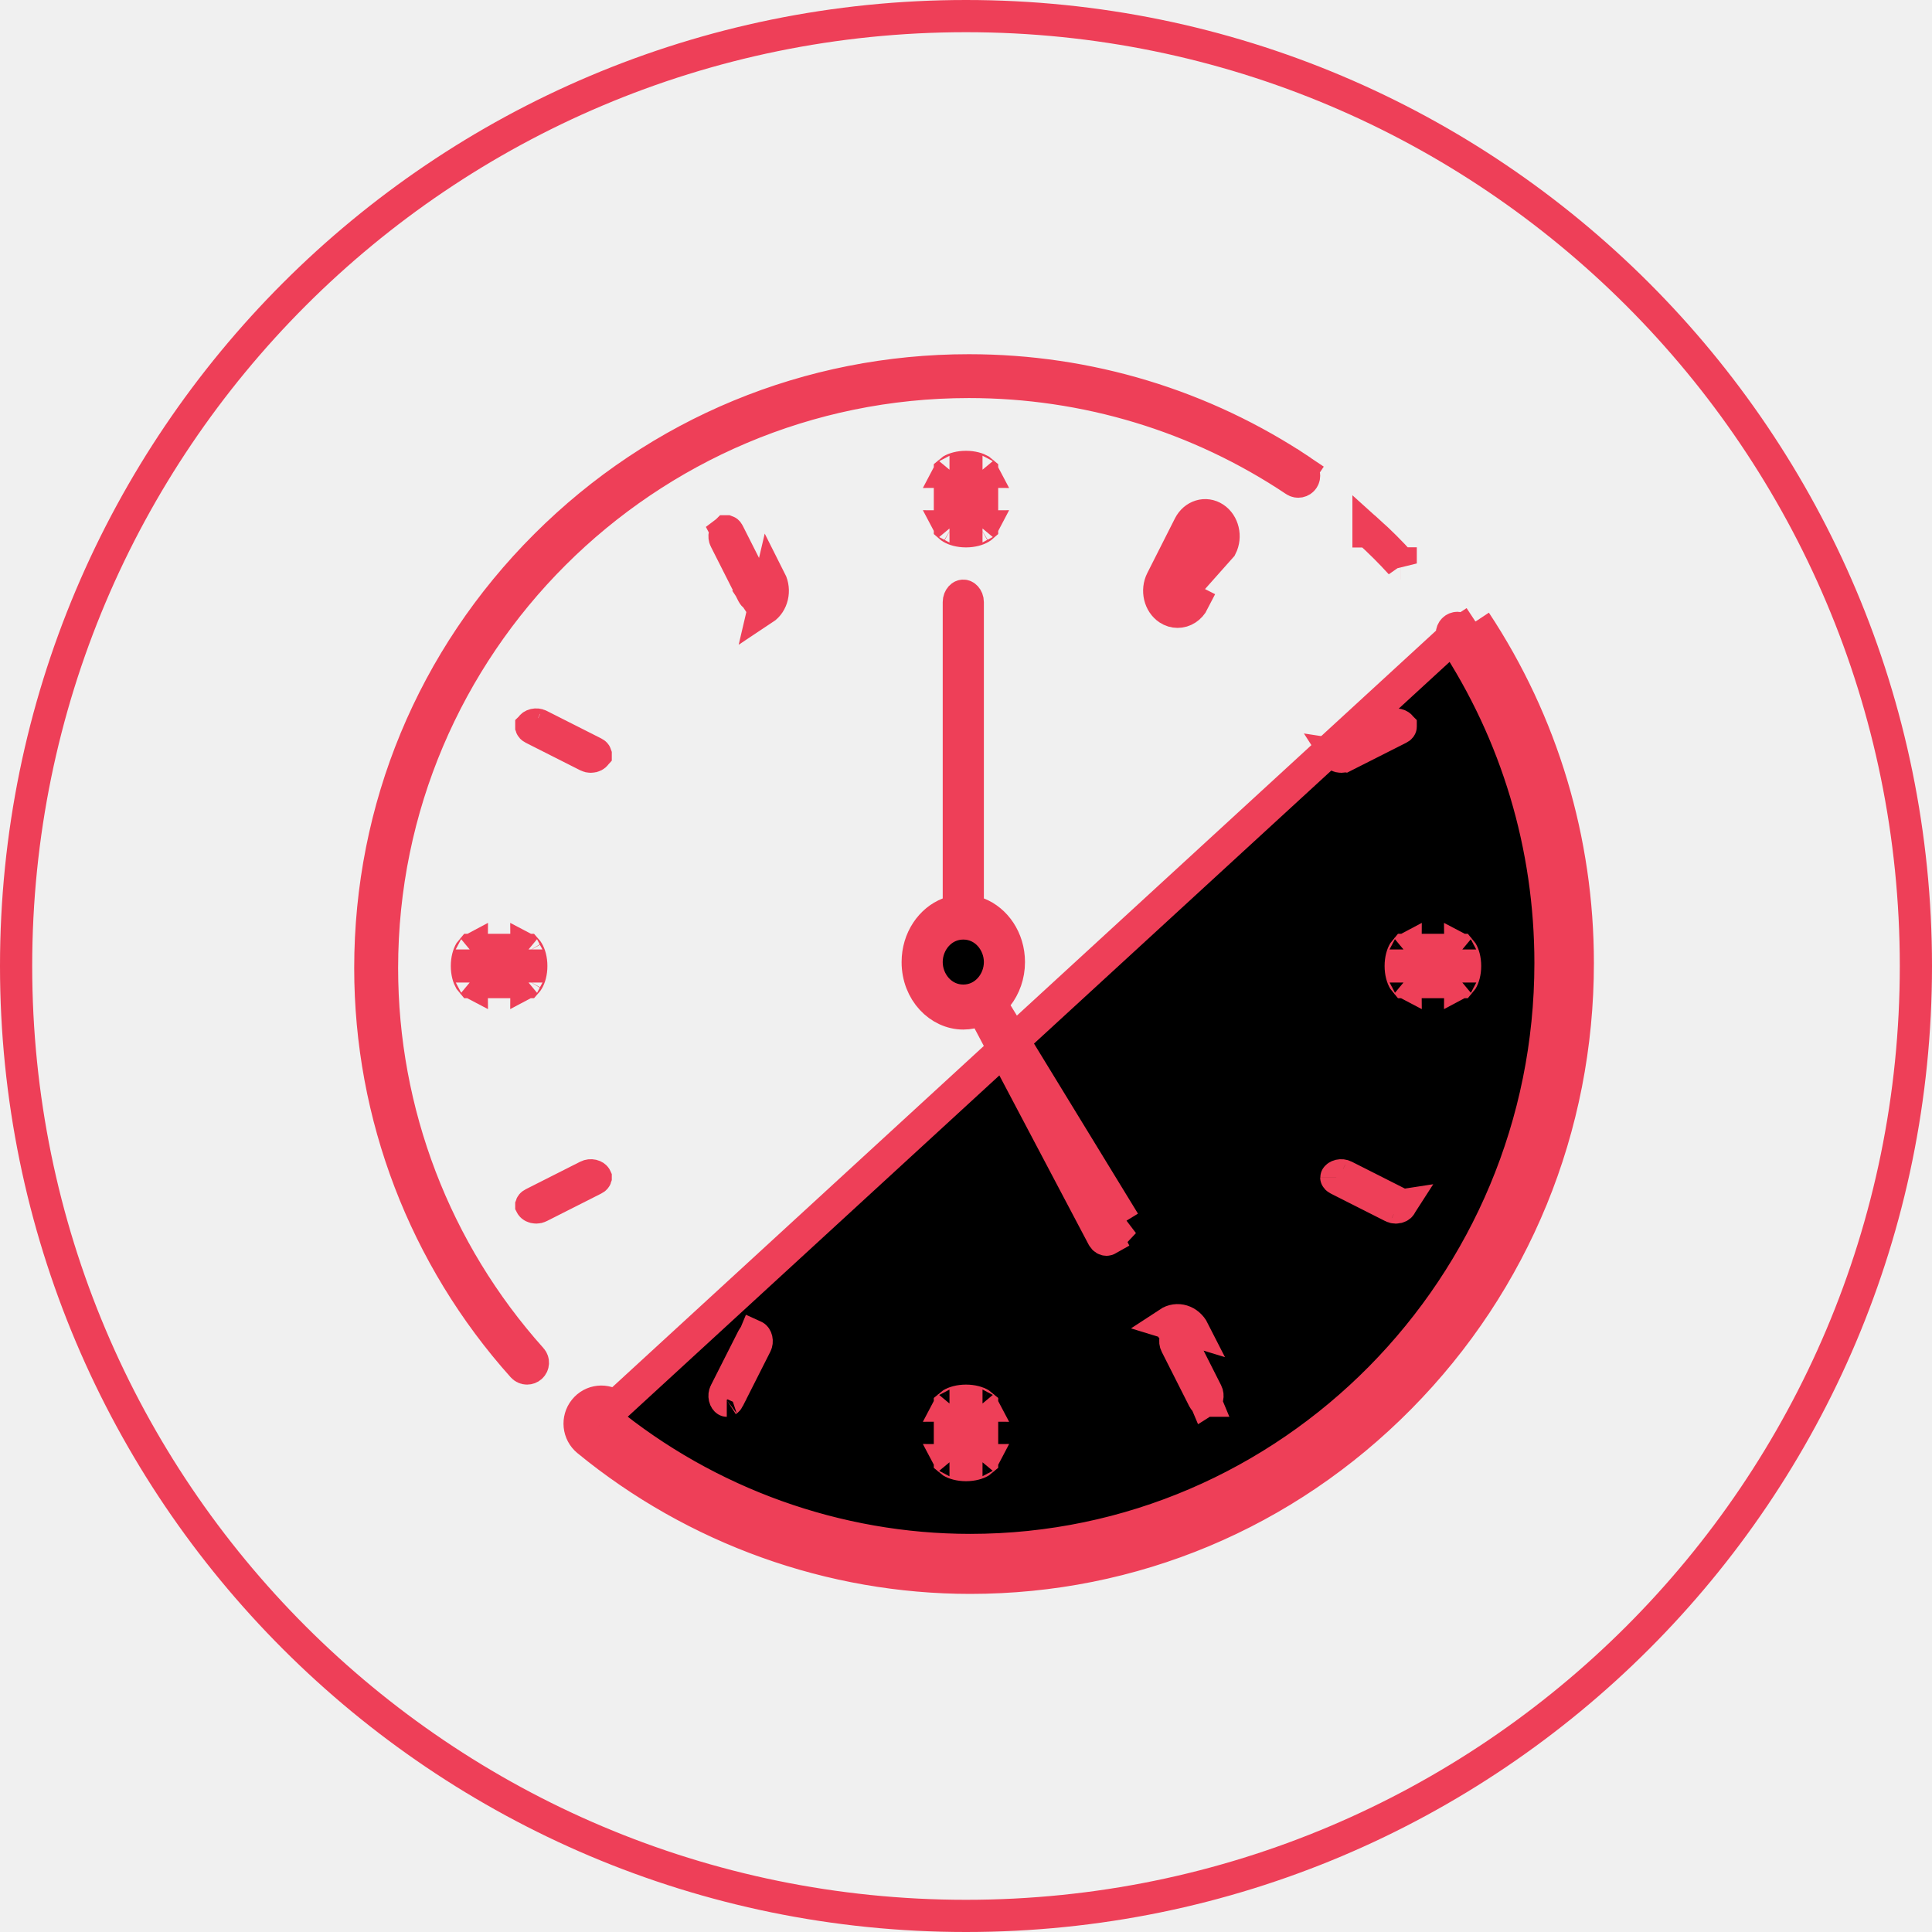
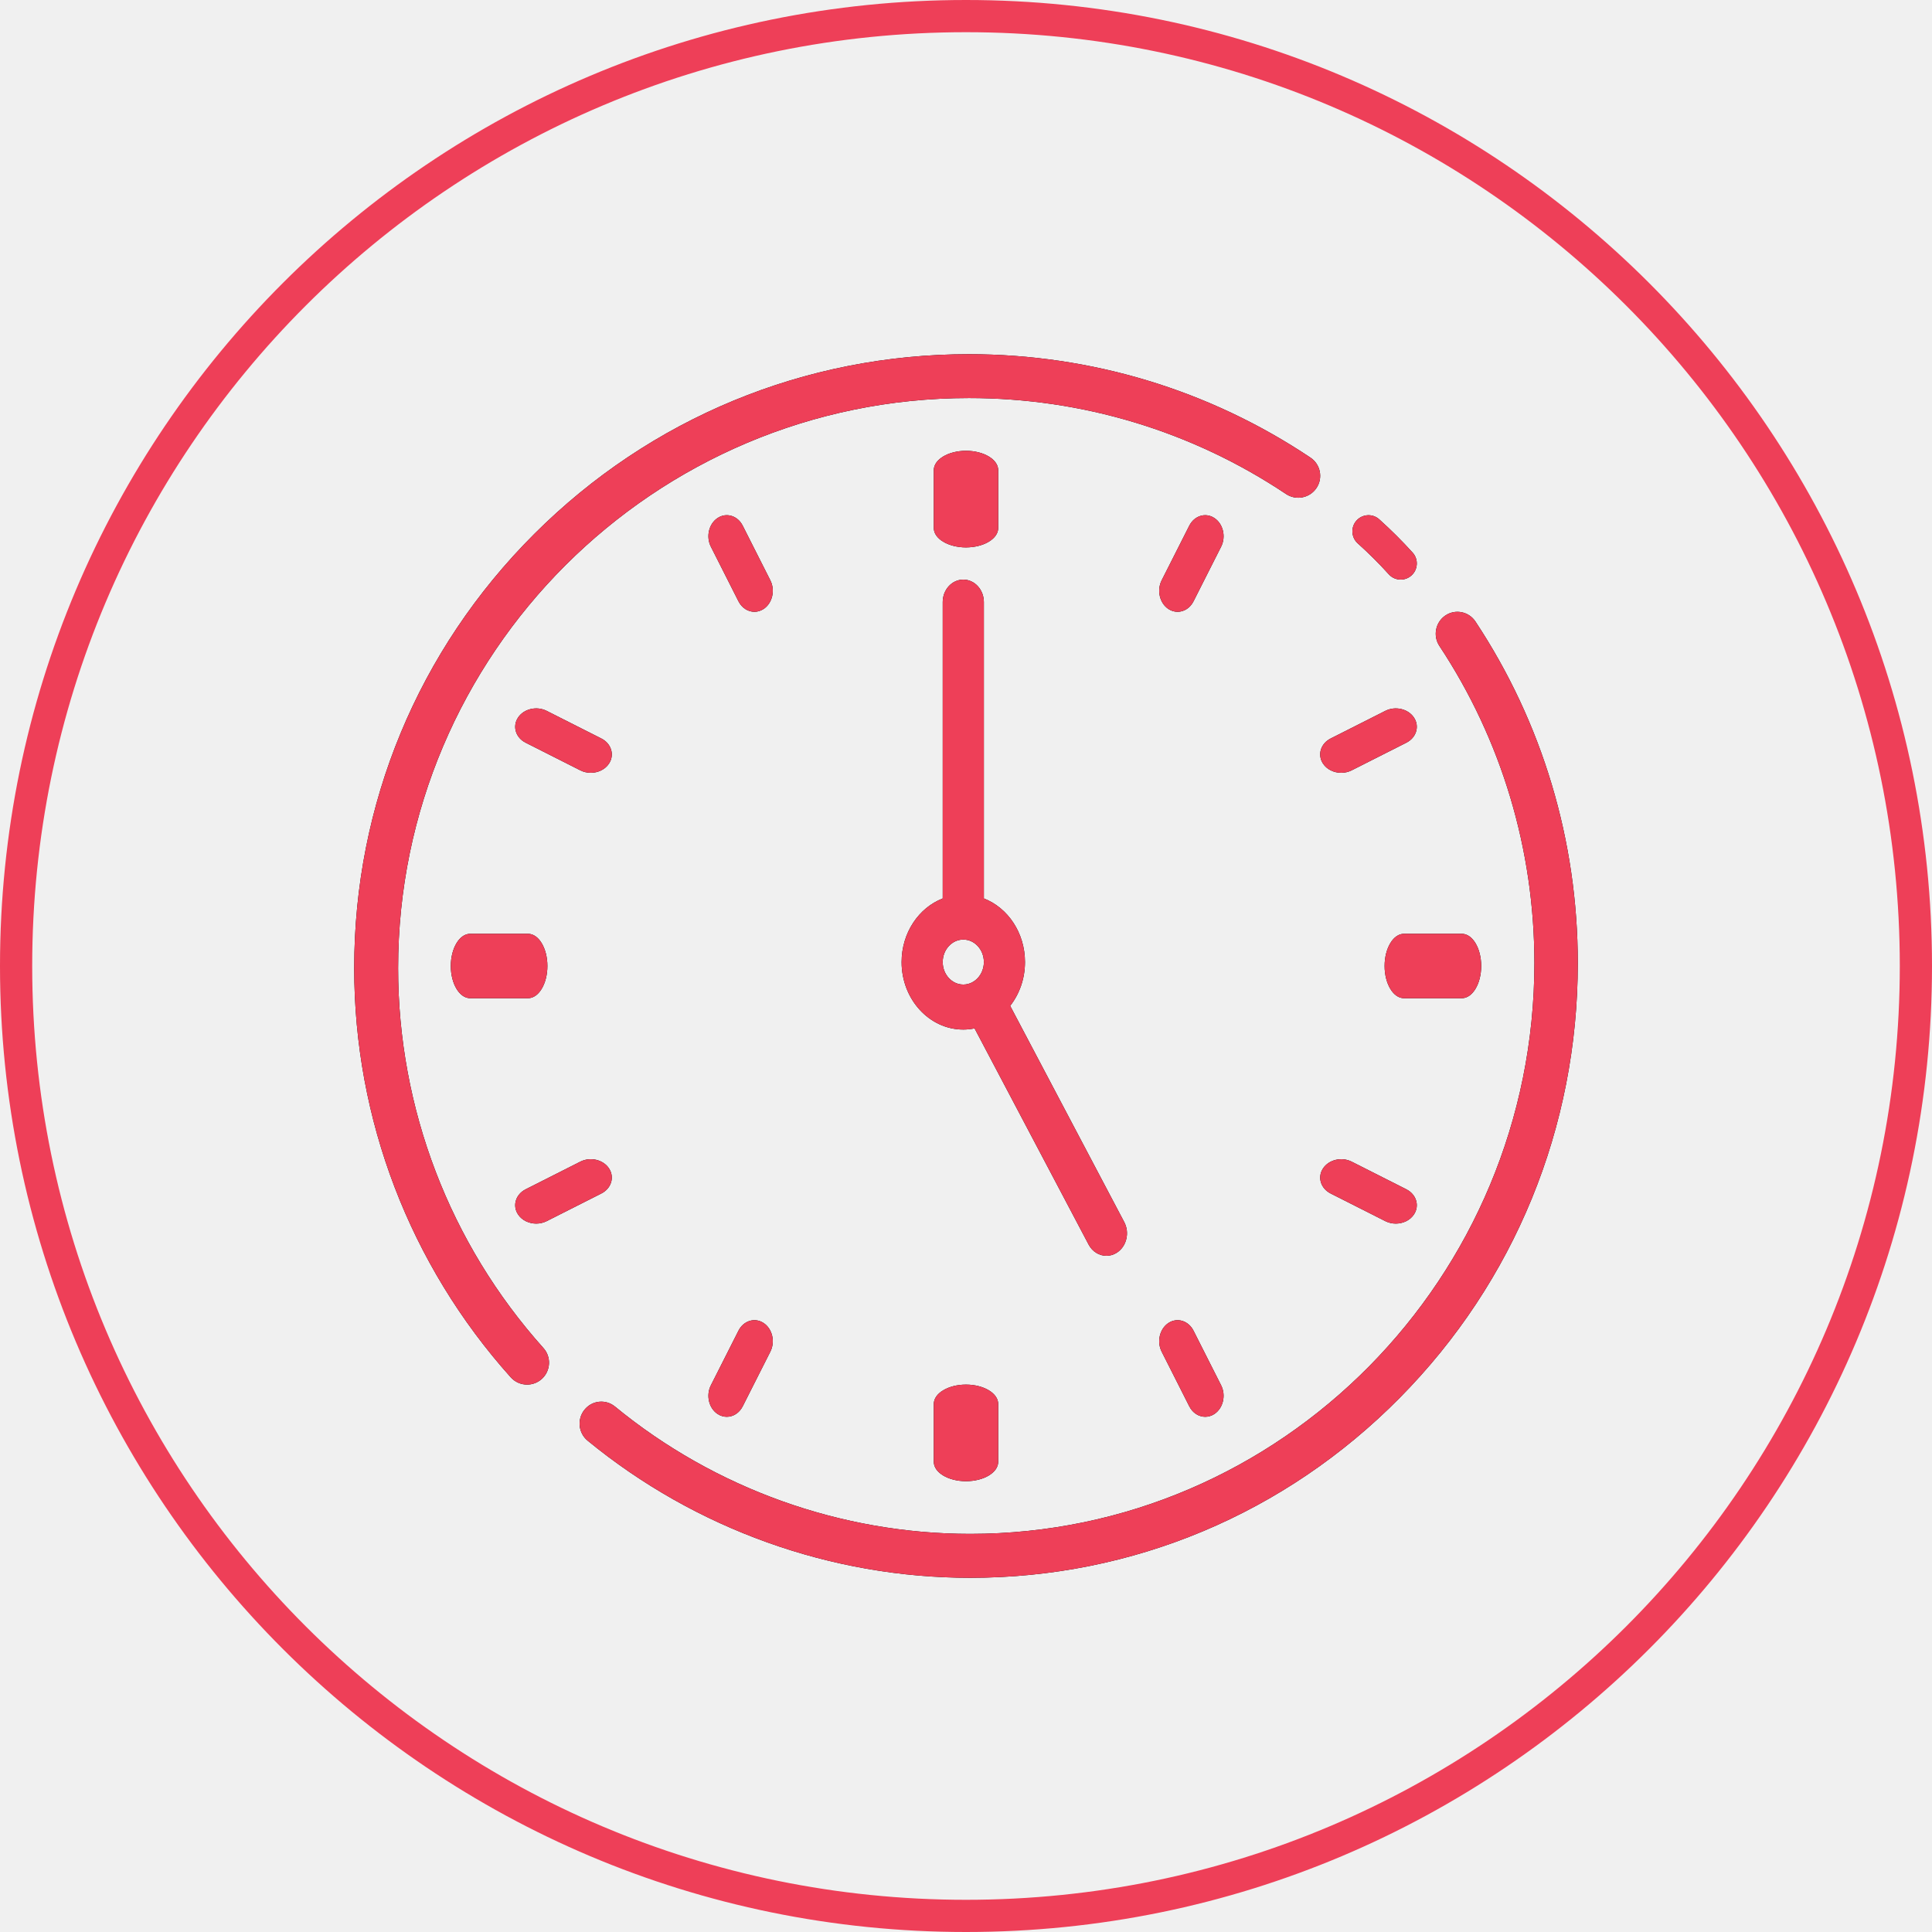
<svg xmlns="http://www.w3.org/2000/svg" width="60" height="60" viewBox="0 0 60 60" fill="none">
-   <path d="M40.217 14.927L40.217 14.927C37.217 12.921 33.715 11.862 30.091 11.862C20.041 11.862 11.864 20.026 11.864 30.064C11.864 34.55 13.512 38.859 16.504 42.199L16.504 42.199C16.571 42.273 16.565 42.387 16.49 42.454L16.49 42.454C16.455 42.485 16.413 42.5 16.369 42.5C16.318 42.5 16.269 42.479 16.233 42.44L16.233 42.44C13.181 39.034 11.5 34.639 11.5 30.064C11.5 25.105 13.433 20.445 16.945 16.938C20.457 13.431 25.124 11.5 30.091 11.5C33.789 11.5 37.36 12.581 40.419 14.627L40.695 14.214L40.419 14.627C40.503 14.682 40.525 14.794 40.469 14.877L40.469 14.877C40.414 14.96 40.3 14.983 40.217 14.927Z" fill="black" stroke="#EE3F58" />
-   <path d="M45.119 19.785L45.119 19.785C47.104 22.785 48.152 26.287 48.152 29.909C48.152 39.955 40.074 48.136 30.131 48.136C26.007 48.136 21.977 46.692 18.781 44.068M45.119 19.785L19.099 43.682M45.119 19.785C45.062 19.699 45.087 19.584 45.168 19.529C45.245 19.477 45.35 19.496 45.405 19.578L45.822 19.303M45.119 19.785L45.822 19.303M18.781 44.068L19.099 43.682M18.781 44.068C18.781 44.068 18.781 44.068 18.781 44.068L19.099 43.682M18.781 44.068C18.708 44.008 18.602 44.018 18.541 44.094C18.477 44.174 18.49 44.291 18.567 44.354L18.567 44.354C21.823 47.028 25.93 48.5 30.131 48.5C35.037 48.5 39.647 46.568 43.118 43.057C46.589 39.545 48.5 34.878 48.5 29.909C48.5 26.21 47.429 22.638 45.405 19.578L45.822 19.303M19.099 43.682C18.809 43.444 18.385 43.489 18.151 43.782C17.916 44.074 17.96 44.503 18.249 44.741C21.595 47.487 25.814 49 30.131 49C35.171 49 39.91 47.014 43.473 43.408C47.037 39.803 49 35.009 49 29.909C49 26.113 47.901 22.445 45.822 19.303" fill="black" stroke="#EE3F58" />
-   <path d="M43.5 17.499C43.185 17.152 42.849 16.817 42.501 16.503C42.501 16.503 42.501 16.503 42.501 16.503C42.5 16.503 42.5 16.503 42.5 16.503C42.5 16.503 42.5 16.503 42.5 16.502L42.5 16.501C42.5 16.501 42.5 16.501 42.5 16.501C42.849 16.814 43.185 17.149 43.499 17.497L43.5 17.499ZM43.5 17.499C43.5 17.499 43.5 17.499 43.5 17.498C43.5 17.498 43.5 17.497 43.5 17.497C43.5 17.497 43.5 17.497 43.499 17.497L43.5 17.499ZM42.5 16.5C42.5 16.501 42.5 16.501 42.5 16.501C42.5 16.501 42.5 16.501 42.5 16.5C42.5 16.5 42.5 16.5 42.5 16.5Z" fill="black" stroke="#EE3F58" />
-   <path d="M30.5 16.36C30.491 16.368 30.475 16.381 30.45 16.395C30.359 16.45 30.201 16.5 30 16.5C29.799 16.5 29.641 16.45 29.55 16.395C29.525 16.381 29.509 16.368 29.5 16.36V14.64C29.509 14.632 29.525 14.62 29.55 14.604C29.641 14.55 29.799 14.5 30 14.5C30.201 14.5 30.359 14.55 30.45 14.604C30.475 14.62 30.491 14.632 30.5 14.64V16.36ZM30.509 16.35C30.511 16.347 30.512 16.345 30.513 16.345C30.513 16.345 30.512 16.347 30.509 16.35ZM30.509 14.65C30.512 14.653 30.513 14.655 30.513 14.655C30.512 14.655 30.511 14.653 30.509 14.65ZM29.487 14.655C29.487 14.655 29.488 14.653 29.491 14.65C29.489 14.653 29.488 14.655 29.487 14.655ZM29.487 16.345C29.488 16.345 29.489 16.347 29.491 16.35C29.488 16.347 29.487 16.345 29.487 16.345Z" fill="black" stroke="#EE3F58" />
-   <path d="M29.55 45.395C29.525 45.38 29.509 45.368 29.5 45.36V43.64C29.509 43.632 29.525 43.62 29.55 43.605C29.641 43.55 29.799 43.5 30 43.5C30.201 43.5 30.359 43.55 30.45 43.605C30.475 43.62 30.491 43.632 30.5 43.64V45.36C30.491 45.368 30.475 45.38 30.45 45.395C30.359 45.45 30.201 45.5 30 45.5C29.799 45.5 29.641 45.45 29.55 45.395ZM29.487 43.655C29.487 43.655 29.488 43.653 29.491 43.65C29.489 43.653 29.488 43.655 29.487 43.655ZM30.513 43.655C30.512 43.655 30.511 43.653 30.509 43.65C30.512 43.653 30.513 43.655 30.513 43.655ZM30.513 45.345C30.513 45.345 30.512 45.347 30.509 45.35C30.511 45.347 30.512 45.345 30.513 45.345ZM29.491 45.35C29.488 45.347 29.487 45.345 29.487 45.345C29.488 45.345 29.489 45.347 29.491 45.35Z" fill="black" stroke="#EE3F58" />
-   <path d="M16.35 29.491C16.347 29.489 16.345 29.488 16.345 29.487C16.345 29.487 16.347 29.488 16.35 29.491ZM16.36 29.5C16.368 29.509 16.381 29.525 16.395 29.55C16.45 29.641 16.5 29.799 16.5 30C16.5 30.201 16.45 30.359 16.395 30.45C16.381 30.475 16.368 30.491 16.36 30.5H14.64C14.632 30.491 14.62 30.475 14.604 30.45C14.55 30.359 14.5 30.201 14.5 30C14.5 29.799 14.55 29.641 14.604 29.55C14.62 29.525 14.632 29.509 14.64 29.5H16.36ZM14.65 29.491C14.653 29.488 14.655 29.487 14.655 29.487C14.655 29.488 14.653 29.489 14.65 29.491ZM14.655 30.513C14.655 30.513 14.653 30.512 14.65 30.509C14.653 30.511 14.655 30.512 14.655 30.513ZM16.345 30.513C16.345 30.512 16.347 30.511 16.35 30.509C16.347 30.512 16.345 30.513 16.345 30.513Z" fill="black" stroke="#EE3F58" />
-   <path d="M43.64 30.5C43.632 30.491 43.62 30.475 43.605 30.45C43.55 30.359 43.5 30.201 43.5 30C43.5 29.799 43.55 29.641 43.605 29.55C43.62 29.525 43.632 29.509 43.64 29.5H45.36C45.368 29.509 45.38 29.525 45.395 29.55C45.45 29.641 45.5 29.799 45.5 30C45.5 30.201 45.45 30.359 45.395 30.45C45.38 30.475 45.368 30.491 45.36 30.5H43.64ZM43.655 30.513C43.655 30.513 43.653 30.512 43.65 30.509C43.653 30.511 43.655 30.512 43.655 30.513ZM45.345 30.513C45.345 30.512 45.347 30.511 45.35 30.509C45.347 30.512 45.345 30.513 45.345 30.513ZM45.345 29.487C45.345 29.487 45.347 29.488 45.35 29.491C45.347 29.489 45.345 29.488 45.345 29.487ZM43.655 29.487C43.655 29.488 43.653 29.489 43.65 29.491C43.653 29.488 43.655 29.487 43.655 29.487Z" fill="black" stroke="#EE3F58" />
-   <path d="M23.477 18.247L23.477 18.247L22.62 16.552L22.62 16.552C22.599 16.509 22.576 16.501 22.573 16.5C22.572 16.5 22.571 16.5 22.571 16.5C22.571 16.5 22.571 16.5 22.571 16.5C22.571 16.5 22.571 16.5 22.571 16.5L22.57 16.5L22.569 16.501C22.568 16.501 22.565 16.502 22.561 16.505L23.477 18.247ZM23.477 18.247C23.5 18.291 23.506 18.348 23.494 18.402C23.481 18.457 23.455 18.485 23.439 18.495L23.714 18.913M23.477 18.247L22.523 16.753M23.714 18.913C23.988 18.732 24.081 18.333 23.923 18.021L23.714 18.913ZM23.714 18.913L23.439 18.495C23.434 18.498 23.431 18.5 23.43 18.5C23.429 18.5 23.429 18.5 23.429 18.5C23.428 18.5 23.424 18.499 23.418 18.495C23.41 18.49 23.395 18.477 23.38 18.448C23.38 18.448 23.38 18.448 23.38 18.448L22.523 16.753L22.523 16.753M22.523 16.753C22.5 16.709 22.494 16.652 22.506 16.598M22.523 16.753L22.506 16.598M23.429 18.5C23.429 18.5 23.429 18.5 23.429 18.5C23.429 18.5 23.429 18.5 23.429 18.5ZM23.429 18.5C23.429 18.5 23.429 18.5 23.429 18.5C23.429 18.5 23.429 18.5 23.429 18.5ZM22.506 16.598C22.519 16.543 22.545 16.515 22.561 16.505L22.506 16.598Z" fill="black" stroke="#EE3F58" />
-   <path d="M36.62 41.552L36.62 41.552C36.599 41.51 36.576 41.501 36.573 41.501C36.572 41.5 36.571 41.5 36.571 41.5C36.571 41.5 36.571 41.5 36.571 41.5C36.571 41.5 36.571 41.5 36.571 41.5L36.57 41.5L36.569 41.501C36.568 41.501 36.565 41.502 36.561 41.505L36.286 41.087M36.62 41.552L37.43 43.5C37.429 43.5 37.429 43.5 37.429 43.5C37.43 43.5 37.426 43.501 37.418 43.495C37.41 43.49 37.395 43.477 37.38 43.448C37.38 43.448 37.38 43.448 37.38 43.448L36.523 41.753L36.523 41.753C36.5 41.709 36.494 41.652 36.506 41.598C36.519 41.543 36.545 41.515 36.561 41.505L36.286 41.087M36.62 41.552L37.477 43.247C37.477 43.247 37.477 43.247 37.477 43.247C37.5 43.291 37.506 43.348 37.494 43.402C37.481 43.457 37.455 43.485 37.439 43.495L36.62 41.552ZM36.286 41.087C36.559 40.907 36.908 41.014 37.066 41.326L36.286 41.087Z" fill="black" stroke="#EE3F58" />
-   <path d="M16.505 37.439L16.505 37.439C16.502 37.435 16.501 37.432 16.501 37.431L16.5 37.429L16.5 37.429C16.5 37.429 16.5 37.429 16.5 37.429C16.5 37.429 16.5 37.428 16.5 37.427C16.501 37.424 16.509 37.401 16.552 37.38C16.552 37.38 16.552 37.38 16.552 37.38L18.247 36.523C18.247 36.523 18.247 36.523 18.247 36.523C18.247 36.523 18.247 36.523 18.247 36.523C18.291 36.5 18.348 36.494 18.402 36.506C18.457 36.519 18.485 36.545 18.495 36.561C18.498 36.565 18.499 36.568 18.499 36.569L18.5 36.571L18.5 36.571C18.5 36.571 18.5 36.571 18.5 36.571C18.5 36.571 18.5 36.572 18.5 36.573C18.499 36.576 18.491 36.599 18.448 36.62C18.448 36.62 18.448 36.62 18.448 36.62L16.753 37.477C16.753 37.477 16.753 37.477 16.753 37.477C16.753 37.477 16.753 37.477 16.753 37.477C16.724 37.492 16.69 37.5 16.653 37.5C16.569 37.5 16.519 37.461 16.505 37.439Z" fill="black" stroke="#EE3F58" />
-   <path d="M41.753 23.477L41.753 23.477C41.724 23.492 41.69 23.5 41.653 23.5C41.569 23.5 41.519 23.461 41.505 23.439L41.753 23.477ZM41.753 23.477L43.448 22.62C43.448 22.62 43.448 22.62 43.448 22.62C43.49 22.599 43.499 22.576 43.499 22.573C43.5 22.572 43.5 22.571 43.5 22.571C43.5 22.571 43.5 22.571 43.5 22.571L43.5 22.57L43.499 22.569C43.499 22.568 43.498 22.565 43.495 22.561C43.485 22.545 43.457 22.519 43.402 22.506C43.348 22.494 43.291 22.5 43.247 22.523C43.247 22.523 43.247 22.523 43.247 22.523C43.247 22.523 43.247 22.523 43.247 22.523L41.552 23.38C41.552 23.38 41.552 23.38 41.552 23.38C41.51 23.401 41.501 23.424 41.501 23.427C41.5 23.428 41.5 23.429 41.5 23.429C41.5 23.429 41.5 23.429 41.5 23.429L41.5 23.429L41.501 23.431C41.501 23.432 41.502 23.435 41.505 23.439L41.753 23.477Z" fill="black" stroke="#EE3F58" />
-   <path d="M37.439 16.505L37.439 16.505C37.435 16.502 37.432 16.501 37.431 16.5L37.429 16.5L37.429 16.5C37.429 16.5 37.429 16.5 37.429 16.5M37.439 16.505L37.429 16.5M37.439 16.505C37.455 16.515 37.481 16.543 37.494 16.598C37.506 16.652 37.5 16.709 37.477 16.753C37.477 16.753 37.477 16.753 37.477 16.753M37.439 16.505L37.477 16.753M37.429 16.5C37.429 16.5 37.429 16.5 37.429 16.5C37.429 16.5 37.428 16.5 37.427 16.5C37.424 16.501 37.401 16.509 37.38 16.552L37.38 16.552L36.523 18.247L36.523 18.247C36.5 18.291 36.494 18.348 36.506 18.402C36.519 18.457 36.545 18.485 36.561 18.495L36.561 18.495C36.566 18.499 36.569 18.5 36.57 18.5L36.571 18.5M37.429 16.5L36.571 18.5M36.571 18.5C36.571 18.5 36.571 18.5 36.571 18.5C36.571 18.5 36.571 18.5 36.571 18.5M36.571 18.5L37.923 16.979C38.081 16.667 37.987 16.268 37.714 16.088C37.441 15.907 37.092 16.014 36.934 16.326L36.077 18.021C35.919 18.333 36.013 18.732 36.286 18.913C36.376 18.972 36.474 19 36.571 19C36.768 19 36.961 18.883 37.066 18.674L36.62 18.448M36.571 18.5C36.571 18.5 36.571 18.5 36.571 18.5M36.571 18.5L36.571 18.5M36.571 18.5C36.572 18.5 36.575 18.499 36.582 18.495C36.59 18.49 36.605 18.477 36.62 18.448M36.62 18.448C36.62 18.448 36.62 18.448 36.62 18.448L37.477 16.753M36.62 18.448L37.477 16.753" fill="black" stroke="#EE3F58" />
-   <path d="M22.523 43.247L22.523 43.247C22.5 43.291 22.494 43.348 22.506 43.402C22.519 43.457 22.545 43.485 22.561 43.495L22.561 43.495C22.566 43.499 22.569 43.5 22.57 43.5L22.571 43.5L22.571 43.5C22.57 43.5 22.574 43.501 22.582 43.495C22.59 43.49 22.605 43.477 22.62 43.448L22.523 43.247ZM22.523 43.247L23.38 41.552M22.523 43.247L23.38 41.552M23.429 41.5C23.429 41.5 23.429 41.5 23.429 41.5L23.429 41.5L23.431 41.501C23.432 41.501 23.435 41.502 23.439 41.505C23.455 41.515 23.481 41.543 23.494 41.598C23.506 41.652 23.5 41.709 23.477 41.753C23.477 41.753 23.477 41.753 23.477 41.753L22.62 43.448L23.429 41.5ZM23.429 41.5C23.429 41.5 23.429 41.5 23.429 41.5C23.429 41.5 23.428 41.5 23.427 41.501C23.424 41.501 23.401 41.51 23.38 41.552M23.429 41.5L23.38 41.552M23.38 41.552C23.38 41.552 23.38 41.552 23.38 41.552M23.38 41.552L23.38 41.552" fill="black" stroke="#EE3F58" />
-   <path d="M43.247 37.477L43.247 37.477C43.276 37.492 43.31 37.5 43.347 37.5C43.431 37.5 43.481 37.461 43.495 37.439L43.247 37.477ZM43.247 37.477L41.552 36.62M43.247 37.477L41.552 36.62M41.753 36.523L41.753 36.523C41.709 36.5 41.652 36.494 41.598 36.506C41.543 36.519 41.515 36.545 41.505 36.561L41.505 36.561C41.502 36.565 41.501 36.568 41.501 36.569L41.5 36.571L41.5 36.571C41.5 36.571 41.5 36.571 41.5 36.571M41.753 36.523L41.5 36.571M41.753 36.523L43.448 37.38C43.448 37.38 43.448 37.38 43.448 37.38M41.753 36.523L43.448 37.38M41.5 36.571C41.5 36.571 41.5 36.571 41.5 36.571C41.5 36.571 41.5 36.572 41.501 36.573C41.501 36.576 41.51 36.599 41.552 36.62M41.5 36.571L41.552 36.62M41.552 36.62C41.552 36.62 41.552 36.62 41.552 36.62M41.552 36.62L41.552 36.62M43.448 37.38C43.49 37.401 43.499 37.424 43.499 37.427M43.448 37.38L43.499 37.427M43.499 37.427C43.5 37.428 43.5 37.429 43.5 37.429M43.499 37.427L43.5 37.429M43.5 37.429C43.5 37.429 43.5 37.429 43.5 37.429M43.5 37.429L43.5 37.429M43.5 37.429L43.5 37.429M43.5 37.429L43.5 37.429M43.5 37.429L43.5 37.429L43.499 37.431C43.499 37.432 43.498 37.435 43.495 37.439L43.5 37.429Z" fill="black" stroke="#EE3F58" />
-   <path d="M16.753 22.523L16.753 22.523C16.709 22.5 16.652 22.494 16.598 22.506C16.543 22.519 16.515 22.545 16.505 22.561C16.502 22.565 16.501 22.568 16.5 22.569L16.5 22.571L16.5 22.571C16.5 22.571 16.5 22.571 16.5 22.571M16.753 22.523L16.5 22.571M16.753 22.523L18.448 23.38C18.448 23.38 18.448 23.38 18.448 23.38C18.491 23.401 18.499 23.424 18.5 23.427C18.5 23.428 18.5 23.429 18.5 23.429C18.5 23.429 18.5 23.429 18.5 23.429C18.5 23.429 18.5 23.429 18.5 23.429L18.5 23.43L18.499 23.431C18.499 23.432 18.498 23.435 18.495 23.439C18.481 23.461 18.431 23.5 18.347 23.5C18.31 23.5 18.276 23.492 18.247 23.477L18.247 23.477M16.753 22.523L18.247 23.477M16.5 22.571C16.5 22.571 16.5 22.571 16.5 22.571C16.5 22.571 16.5 22.572 16.5 22.573C16.501 22.576 16.509 22.599 16.552 22.62M16.5 22.571L16.552 22.62M16.552 22.62C16.552 22.62 16.552 22.62 16.552 22.62M16.552 22.62L16.552 22.62M16.552 22.62L18.247 23.477M16.552 22.62L18.247 23.477" fill="black" stroke="#EE3F58" />
-   <path d="M30.778 31.186L30.978 30.93C31.196 30.651 31.332 30.285 31.332 29.878C31.332 29.158 30.911 28.576 30.374 28.368L30.055 28.244V27.902V18.699C30.055 18.63 30.029 18.576 29.998 18.542C29.968 18.509 29.939 18.5 29.916 18.5C29.893 18.5 29.863 18.509 29.833 18.542C29.803 18.576 29.777 18.63 29.777 18.699V27.902V28.244L29.458 28.368C28.921 28.576 28.5 29.158 28.5 29.878C28.5 30.801 29.177 31.474 29.916 31.474C30 31.474 30.084 31.465 30.167 31.448L30.533 31.374L30.708 31.705L34.25 38.417C34.286 38.485 34.335 38.5 34.362 38.5C34.376 38.5 34.393 38.496 34.414 38.484L30.778 31.186ZM30.778 31.186L30.929 31.472L34.472 38.185L34.914 37.952M30.778 31.186L34.914 37.952M34.914 37.952L34.472 38.185C34.535 38.305 34.483 38.44 34.414 38.483L34.914 37.952ZM29.916 28.679C29.246 28.679 28.777 29.259 28.777 29.878C28.777 30.496 29.246 31.076 29.916 31.076C30.585 31.076 31.055 30.496 31.055 29.878C31.055 29.259 30.585 28.679 29.916 28.679Z" fill="black" stroke="#EE3F58" />
+   <mask id="path-1-inside-1_408_2" fill="white">
+     <path d="M30.091 12.362C20.316 12.362 12.364 20.303 12.364 30.064C12.364 34.427 13.966 38.617 16.877 41.865C17.128 42.145 17.104 42.576 16.823 42.827C16.693 42.943 16.531 43 16.369 43C16.182 43 15.995 42.923 15.861 42.773C12.726 39.276 11 34.762 11 30.064C11 24.972 12.986 20.184 16.591 16.584C20.197 12.983 24.991 11 30.091 11C33.887 11 37.555 12.11 40.697 14.211C41.01 14.42 41.094 14.843 40.885 15.155C40.675 15.468 40.252 15.552 39.939 15.342C37.022 13.393 33.616 12.362 30.091 12.362Z" />
+     <path d="M44.887 19.115C45.196 18.906 45.615 18.99 45.822 19.303C47.901 22.445 49 26.113 49 29.909C49 35.009 47.037 39.803 43.473 43.408C39.91 47.014 35.171 49 30.131 49C25.814 49 21.595 47.487 18.249 44.741C17.96 44.503 17.916 44.074 18.151 43.782C18.385 43.489 18.809 43.444 19.099 43.682C22.205 46.232 26.123 47.636 30.131 47.636C39.792 47.636 47.652 39.684 47.652 29.909C47.652 26.384 46.632 22.978 44.702 20.061C44.495 19.748 44.578 19.325 44.887 19.115Z" />
+     <path d="M42.166 16.875C42.503 17.177 42.827 17.5 43.13 17.835C43.228 17.945 43.364 18 43.5 18C43.62 18 43.74 17.957 43.836 17.87C44.041 17.684 44.056 17.366 43.87 17.161C43.544 16.8 43.195 16.453 42.833 16.128C42.628 15.943 42.312 15.961 42.127 16.167C41.943 16.373 41.961 16.691 42.166 16.875Z" />
+     <path d="M31 16.4C31 16.731 30.552 17 30 17C29.448 17 29 16.731 29 16.4V14.6C29 14.269 29.448 14 30 14C30.552 14 31 14.269 31 14.6V16.4Z" />
+     <path d="M29 43.6V45.4C29 45.731 29.448 46 30 46C30.552 46 31 45.731 31 45.4V43.6C31 43.269 30.552 43 30 43C29.448 43 29 43.269 29 43.6Z" />
+     <path d="M16.4 29C16.731 29 17 29.448 17 30C17 30.552 16.731 31 16.4 31H14.6C14.269 31 14 30.552 14 30C14 29.448 14.269 29 14.6 29H16.4Z" />
+     <path d="M43 30C43 30.552 43.269 31 43.6 31H45.4C45.731 31 46 30.552 46 30C46 29.448 45.731 29 45.4 29H43.6C43.269 29 43 29.448 43 30Z" />
+     <path d="M23.066 16.326L23.923 18.021C24.081 18.333 23.988 18.732 23.714 18.913C23.624 18.972 23.526 19 23.429 19C23.232 19 23.04 18.883 22.934 18.674L22.077 16.979C21.919 16.667 22.012 16.268 22.286 16.087C22.559 15.907 22.909 16.014 23.066 16.326Z" />
+     <path d="M37.066 41.326C36.908 41.014 36.559 40.907 36.286 41.087C36.013 41.268 35.919 41.667 36.077 41.979L36.934 43.674C37.039 43.883 37.232 44 37.429 44C37.526 44 37.624 43.972 37.714 43.913C37.987 43.732 38.081 43.333 37.923 43.021L37.066 41.326Z" />
+     <path d="M16.979 37.923C16.876 37.975 16.764 38 16.653 38C16.428 38 16.208 37.898 16.087 37.714C15.907 37.441 16.014 37.092 16.326 36.934L18.021 36.077C18.333 35.919 18.732 36.012 18.913 36.286C19.093 36.559 18.986 36.908 18.674 37.066L16.979 37.923Z" />
+     <path d="M41.653 24C41.764 24 41.876 23.975 41.979 23.923L43.674 23.066C43.986 22.909 44.093 22.559 43.913 22.286C43.732 22.012 43.333 21.919 43.021 22.077L41.326 22.934C41.014 23.091 40.907 23.441 41.087 23.714C41.208 23.898 41.428 24 41.653 24Z" />
+     <path d="M36.934 16.326C37.092 16.014 37.441 15.907 37.714 16.088C37.987 16.268 38.081 16.667 37.923 16.979L37.066 18.674C36.961 18.883 36.768 19 36.571 19C36.474 19 36.376 18.972 36.286 18.913C36.013 18.732 35.919 18.333 36.077 18.021L36.934 16.326Z" />
+     <path d="M23.714 41.087C23.441 40.907 23.091 41.014 22.934 41.326L22.077 43.021C21.919 43.333 22.012 43.732 22.286 43.913C22.376 43.972 22.474 44 22.571 44C22.768 44 22.96 43.883 23.066 43.674L23.923 41.979C24.081 41.667 23.988 41.268 23.714 41.087Z" />
+     <path d="M43.021 37.923L41.326 37.066C41.014 36.908 40.907 36.559 41.088 36.286C41.268 36.013 41.667 35.919 41.979 36.077L43.674 36.934C43.986 37.092 44.093 37.441 43.913 37.714C43.792 37.898 43.572 38 43.347 38C43.236 38 43.124 37.975 43.021 37.923Z" />
+     <path d="M18.674 22.934L16.979 22.077C16.667 21.919 16.268 22.012 16.087 22.286C15.907 22.559 16.014 22.909 16.326 23.066L18.021 23.923C18.124 23.975 18.236 24 18.347 24C18.572 24 18.792 23.898 18.913 23.714C19.093 23.441 18.986 23.091 18.674 22.934Z" />
+     <path fill-rule="evenodd" clip-rule="evenodd" d="M34.681 38.906C34.58 38.97 34.47 39 34.362 39C34.141 39 33.926 38.875 33.808 38.651L30.266 31.938C30.152 31.961 30.035 31.974 29.916 31.974C28.86 31.974 28 31.034 28 29.878C28 28.967 28.534 28.19 29.277 27.902V18.699C29.277 18.313 29.563 18 29.916 18C30.269 18 30.555 18.313 30.555 18.699V27.902C31.298 28.19 31.832 28.967 31.832 29.878C31.832 30.397 31.658 30.872 31.372 31.238L34.914 37.952C35.091 38.286 34.986 38.713 34.681 38.906ZM29.916 29.179C29.564 29.179 29.277 29.492 29.277 29.878C29.277 30.263 29.564 30.576 29.916 30.576C30.268 30.576 30.555 30.263 30.555 29.878C30.555 29.492 30.268 29.179 29.916 29.179Z" />
+   </mask>
+   <path d="M30.091 12.362C20.316 12.362 12.364 20.303 12.364 30.064C12.364 34.427 13.966 38.617 16.877 41.865C17.128 42.145 17.104 42.576 16.823 42.827C16.693 42.943 16.531 43 16.369 43C16.182 43 15.995 42.923 15.861 42.773C12.726 39.276 11 34.762 11 30.064C11 24.972 12.986 20.184 16.591 16.584C20.197 12.983 24.991 11 30.091 11C33.887 11 37.555 12.11 40.697 14.211C41.01 14.42 41.094 14.843 40.885 15.155C40.675 15.468 40.252 15.552 39.939 15.342C37.022 13.393 33.616 12.362 30.091 12.362Z" fill="black" />
+   <path d="M44.887 19.115C45.196 18.906 45.615 18.99 45.822 19.303C47.901 22.445 49 26.113 49 29.909C49 35.009 47.037 39.803 43.473 43.408C39.91 47.014 35.171 49 30.131 49C25.814 49 21.595 47.487 18.249 44.741C17.96 44.503 17.916 44.074 18.151 43.782C18.385 43.489 18.809 43.444 19.099 43.682C22.205 46.232 26.123 47.636 30.131 47.636C39.792 47.636 47.652 39.684 47.652 29.909C47.652 26.384 46.632 22.978 44.702 20.061C44.495 19.748 44.578 19.325 44.887 19.115Z" fill="black" />
+   <path d="M42.166 16.875C42.503 17.177 42.827 17.5 43.13 17.835C43.228 17.945 43.364 18 43.5 18C43.62 18 43.74 17.957 43.836 17.87C44.041 17.684 44.056 17.366 43.87 17.161C43.544 16.8 43.195 16.453 42.833 16.128C42.628 15.943 42.312 15.961 42.127 16.167C41.943 16.373 41.961 16.691 42.166 16.875Z" fill="black" />
+   <path d="M31 16.4C31 16.731 30.552 17 30 17C29.448 17 29 16.731 29 16.4V14.6C29 14.269 29.448 14 30 14C30.552 14 31 14.269 31 14.6V16.4Z" fill="black" />
+   <path d="M29 43.6V45.4C29 45.731 29.448 46 30 46C30.552 46 31 45.731 31 45.4V43.6C31 43.269 30.552 43 30 43C29.448 43 29 43.269 29 43.6Z" fill="black" />
+   <path d="M16.4 29C16.731 29 17 29.448 17 30C17 30.552 16.731 31 16.4 31H14.6C14.269 31 14 30.552 14 30C14 29.448 14.269 29 14.6 29H16.4Z" fill="black" />
+   <path d="M43 30C43 30.552 43.269 31 43.6 31H45.4C45.731 31 46 30.552 46 30C46 29.448 45.731 29 45.4 29H43.6C43.269 29 43 29.448 43 30Z" fill="black" />
+   <path d="M23.066 16.326L23.923 18.021C24.081 18.333 23.988 18.732 23.714 18.913C23.624 18.972 23.526 19 23.429 19C23.232 19 23.04 18.883 22.934 18.674L22.077 16.979C21.919 16.667 22.012 16.268 22.286 16.087C22.559 15.907 22.909 16.014 23.066 16.326Z" fill="black" />
+   <path d="M37.066 41.326C36.908 41.014 36.559 40.907 36.286 41.087C36.013 41.268 35.919 41.667 36.077 41.979L36.934 43.674C37.039 43.883 37.232 44 37.429 44C37.526 44 37.624 43.972 37.714 43.913C37.987 43.732 38.081 43.333 37.923 43.021L37.066 41.326Z" fill="black" />
+   <path d="M16.979 37.923C16.876 37.975 16.764 38 16.653 38C16.428 38 16.208 37.898 16.087 37.714C15.907 37.441 16.014 37.092 16.326 36.934L18.021 36.077C18.333 35.919 18.732 36.012 18.913 36.286C19.093 36.559 18.986 36.908 18.674 37.066L16.979 37.923Z" fill="black" />
+   <path d="M41.653 24C41.764 24 41.876 23.975 41.979 23.923L43.674 23.066C43.986 22.909 44.093 22.559 43.913 22.286C43.732 22.012 43.333 21.919 43.021 22.077L41.326 22.934C41.014 23.091 40.907 23.441 41.087 23.714C41.208 23.898 41.428 24 41.653 24Z" fill="black" />
+   <path d="M36.934 16.326C37.092 16.014 37.441 15.907 37.714 16.088C37.987 16.268 38.081 16.667 37.923 16.979L37.066 18.674C36.961 18.883 36.768 19 36.571 19C36.474 19 36.376 18.972 36.286 18.913C36.013 18.732 35.919 18.333 36.077 18.021L36.934 16.326Z" fill="black" />
+   <path d="M23.714 41.087C23.441 40.907 23.091 41.014 22.934 41.326L22.077 43.021C21.919 43.333 22.012 43.732 22.286 43.913C22.376 43.972 22.474 44 22.571 44C22.768 44 22.96 43.883 23.066 43.674L23.923 41.979C24.081 41.667 23.988 41.268 23.714 41.087Z" fill="black" />
+   <path d="M43.021 37.923L41.326 37.066C41.014 36.908 40.907 36.559 41.088 36.286C41.268 36.013 41.667 35.919 41.979 36.077L43.674 36.934C43.986 37.092 44.093 37.441 43.913 37.714C43.792 37.898 43.572 38 43.347 38C43.236 38 43.124 37.975 43.021 37.923Z" fill="black" />
+   <path d="M18.674 22.934L16.979 22.077C16.667 21.919 16.268 22.012 16.087 22.286C15.907 22.559 16.014 22.909 16.326 23.066L18.021 23.923C18.124 23.975 18.236 24 18.347 24C18.572 24 18.792 23.898 18.913 23.714C19.093 23.441 18.986 23.091 18.674 22.934Z" fill="black" />
+   <path fill-rule="evenodd" clip-rule="evenodd" d="M34.681 38.906C34.58 38.97 34.47 39 34.362 39C34.141 39 33.926 38.875 33.808 38.651L30.266 31.938C30.152 31.961 30.035 31.974 29.916 31.974C28.86 31.974 28 31.034 28 29.878C28 28.967 28.534 28.19 29.277 27.902V18.699C29.277 18.313 29.563 18 29.916 18C30.269 18 30.555 18.313 30.555 18.699V27.902C31.298 28.19 31.832 28.967 31.832 29.878C31.832 30.397 31.658 30.872 31.372 31.238L34.914 37.952C35.091 38.286 34.986 38.713 34.681 38.906ZM29.916 29.179C29.564 29.179 29.277 29.492 29.277 29.878C29.277 30.263 29.564 30.576 29.916 30.576C30.268 30.576 30.555 30.263 30.555 29.878C30.555 29.492 30.268 29.179 29.916 29.179Z" fill="black" />
+   <path d="M30.091 12.362C20.316 12.362 12.364 20.303 12.364 30.064C12.364 34.427 13.966 38.617 16.877 41.865C17.128 42.145 17.104 42.576 16.823 42.827C16.693 42.943 16.531 43 16.369 43C16.182 43 15.995 42.923 15.861 42.773C12.726 39.276 11 34.762 11 30.064C11 24.972 12.986 20.184 16.591 16.584C20.197 12.983 24.991 11 30.091 11C33.887 11 37.555 12.11 40.697 14.211C41.01 14.42 41.094 14.843 40.885 15.155C40.675 15.468 40.252 15.552 39.939 15.342C37.022 13.393 33.616 12.362 30.091 12.362Z" stroke="#EE3F58" stroke-width="2" mask="url(#path-1-inside-1_408_2)" />
+   <path d="M44.887 19.115C45.196 18.906 45.615 18.99 45.822 19.303C47.901 22.445 49 26.113 49 29.909C49 35.009 47.037 39.803 43.473 43.408C39.91 47.014 35.171 49 30.131 49C25.814 49 21.595 47.487 18.249 44.741C17.96 44.503 17.916 44.074 18.151 43.782C18.385 43.489 18.809 43.444 19.099 43.682C22.205 46.232 26.123 47.636 30.131 47.636C39.792 47.636 47.652 39.684 47.652 29.909C47.652 26.384 46.632 22.978 44.702 20.061C44.495 19.748 44.578 19.325 44.887 19.115Z" stroke="#EE3F58" stroke-width="2" mask="url(#path-1-inside-1_408_2)" />
+   <path d="M42.166 16.875C42.503 17.177 42.827 17.5 43.13 17.835C43.228 17.945 43.364 18 43.5 18C43.62 18 43.74 17.957 43.836 17.87C44.041 17.684 44.056 17.366 43.87 17.161C43.544 16.8 43.195 16.453 42.833 16.128C42.628 15.943 42.312 15.961 42.127 16.167C41.943 16.373 41.961 16.691 42.166 16.875Z" stroke="#EE3F58" stroke-width="2" mask="url(#path-1-inside-1_408_2)" />
+   <path d="M31 16.4C31 16.731 30.552 17 30 17C29.448 17 29 16.731 29 16.4V14.6C29 14.269 29.448 14 30 14C30.552 14 31 14.269 31 14.6V16.4Z" stroke="#EE3F58" stroke-width="2" mask="url(#path-1-inside-1_408_2)" />
+   <path d="M29 43.6V45.4C29 45.731 29.448 46 30 46C30.552 46 31 45.731 31 45.4V43.6C31 43.269 30.552 43 30 43C29.448 43 29 43.269 29 43.6Z" stroke="#EE3F58" stroke-width="2" mask="url(#path-1-inside-1_408_2)" />
+   <path d="M16.4 29C16.731 29 17 29.448 17 30C17 30.552 16.731 31 16.4 31H14.6C14.269 31 14 30.552 14 30C14 29.448 14.269 29 14.6 29H16.4Z" stroke="#EE3F58" stroke-width="2" mask="url(#path-1-inside-1_408_2)" />
+   <path d="M43 30C43 30.552 43.269 31 43.6 31H45.4C45.731 31 46 30.552 46 30C46 29.448 45.731 29 45.4 29H43.6C43.269 29 43 29.448 43 30Z" stroke="#EE3F58" stroke-width="2" mask="url(#path-1-inside-1_408_2)" />
+   <path d="M23.066 16.326L23.923 18.021C24.081 18.333 23.988 18.732 23.714 18.913C23.624 18.972 23.526 19 23.429 19C23.232 19 23.04 18.883 22.934 18.674L22.077 16.979C21.919 16.667 22.012 16.268 22.286 16.087C22.559 15.907 22.909 16.014 23.066 16.326Z" stroke="#EE3F58" stroke-width="2" mask="url(#path-1-inside-1_408_2)" />
+   <path d="M37.066 41.326C36.908 41.014 36.559 40.907 36.286 41.087C36.013 41.268 35.919 41.667 36.077 41.979L36.934 43.674C37.039 43.883 37.232 44 37.429 44C37.526 44 37.624 43.972 37.714 43.913C37.987 43.732 38.081 43.333 37.923 43.021L37.066 41.326Z" stroke="#EE3F58" stroke-width="2" mask="url(#path-1-inside-1_408_2)" />
+   <path d="M16.979 37.923C16.876 37.975 16.764 38 16.653 38C16.428 38 16.208 37.898 16.087 37.714C15.907 37.441 16.014 37.092 16.326 36.934L18.021 36.077C18.333 35.919 18.732 36.012 18.913 36.286C19.093 36.559 18.986 36.908 18.674 37.066L16.979 37.923Z" stroke="#EE3F58" stroke-width="2" mask="url(#path-1-inside-1_408_2)" />
+   <path d="M41.653 24C41.764 24 41.876 23.975 41.979 23.923L43.674 23.066C43.986 22.909 44.093 22.559 43.913 22.286C43.732 22.012 43.333 21.919 43.021 22.077L41.326 22.934C41.014 23.091 40.907 23.441 41.087 23.714C41.208 23.898 41.428 24 41.653 24Z" stroke="#EE3F58" stroke-width="2" mask="url(#path-1-inside-1_408_2)" />
+   <path d="M36.934 16.326C37.092 16.014 37.441 15.907 37.714 16.088C37.987 16.268 38.081 16.667 37.923 16.979L37.066 18.674C36.961 18.883 36.768 19 36.571 19C36.474 19 36.376 18.972 36.286 18.913C36.013 18.732 35.919 18.333 36.077 18.021L36.934 16.326Z" stroke="#EE3F58" stroke-width="2" mask="url(#path-1-inside-1_408_2)" />
+   <path d="M23.714 41.087C23.441 40.907 23.091 41.014 22.934 41.326L22.077 43.021C21.919 43.333 22.012 43.732 22.286 43.913C22.376 43.972 22.474 44 22.571 44C22.768 44 22.96 43.883 23.066 43.674L23.923 41.979C24.081 41.667 23.988 41.268 23.714 41.087Z" stroke="#EE3F58" stroke-width="2" mask="url(#path-1-inside-1_408_2)" />
+   <path d="M43.021 37.923L41.326 37.066C41.014 36.908 40.907 36.559 41.088 36.286C41.268 36.013 41.667 35.919 41.979 36.077L43.674 36.934C43.986 37.092 44.093 37.441 43.913 37.714C43.792 37.898 43.572 38 43.347 38C43.236 38 43.124 37.975 43.021 37.923Z" stroke="#EE3F58" stroke-width="2" mask="url(#path-1-inside-1_408_2)" />
+   <path d="M18.674 22.934L16.979 22.077C16.667 21.919 16.268 22.012 16.087 22.286C15.907 22.559 16.014 22.909 16.326 23.066L18.021 23.923C18.124 23.975 18.236 24 18.347 24C18.572 24 18.792 23.898 18.913 23.714C19.093 23.441 18.986 23.091 18.674 22.934Z" stroke="#EE3F58" stroke-width="2" mask="url(#path-1-inside-1_408_2)" />
+   <path fill-rule="evenodd" clip-rule="evenodd" d="M34.681 38.906C34.58 38.97 34.47 39 34.362 39C34.141 39 33.926 38.875 33.808 38.651L30.266 31.938C30.152 31.961 30.035 31.974 29.916 31.974C28.86 31.974 28 31.034 28 29.878C28 28.967 28.534 28.19 29.277 27.902V18.699C29.277 18.313 29.563 18 29.916 18C30.269 18 30.555 18.313 30.555 18.699V27.902C31.298 28.19 31.832 28.967 31.832 29.878C31.832 30.397 31.658 30.872 31.372 31.238L34.914 37.952C35.091 38.286 34.986 38.713 34.681 38.906ZM29.916 29.179C29.564 29.179 29.277 29.492 29.277 29.878C29.277 30.263 29.564 30.576 29.916 30.576C30.268 30.576 30.555 30.263 30.555 29.878C30.555 29.492 30.268 29.179 29.916 29.179Z" stroke="#EE3F58" stroke-width="2" mask="url(#path-1-inside-1_408_2)" />
  <circle cx="30" cy="30" r="29.5" stroke="#EE3F58" />
</svg>
